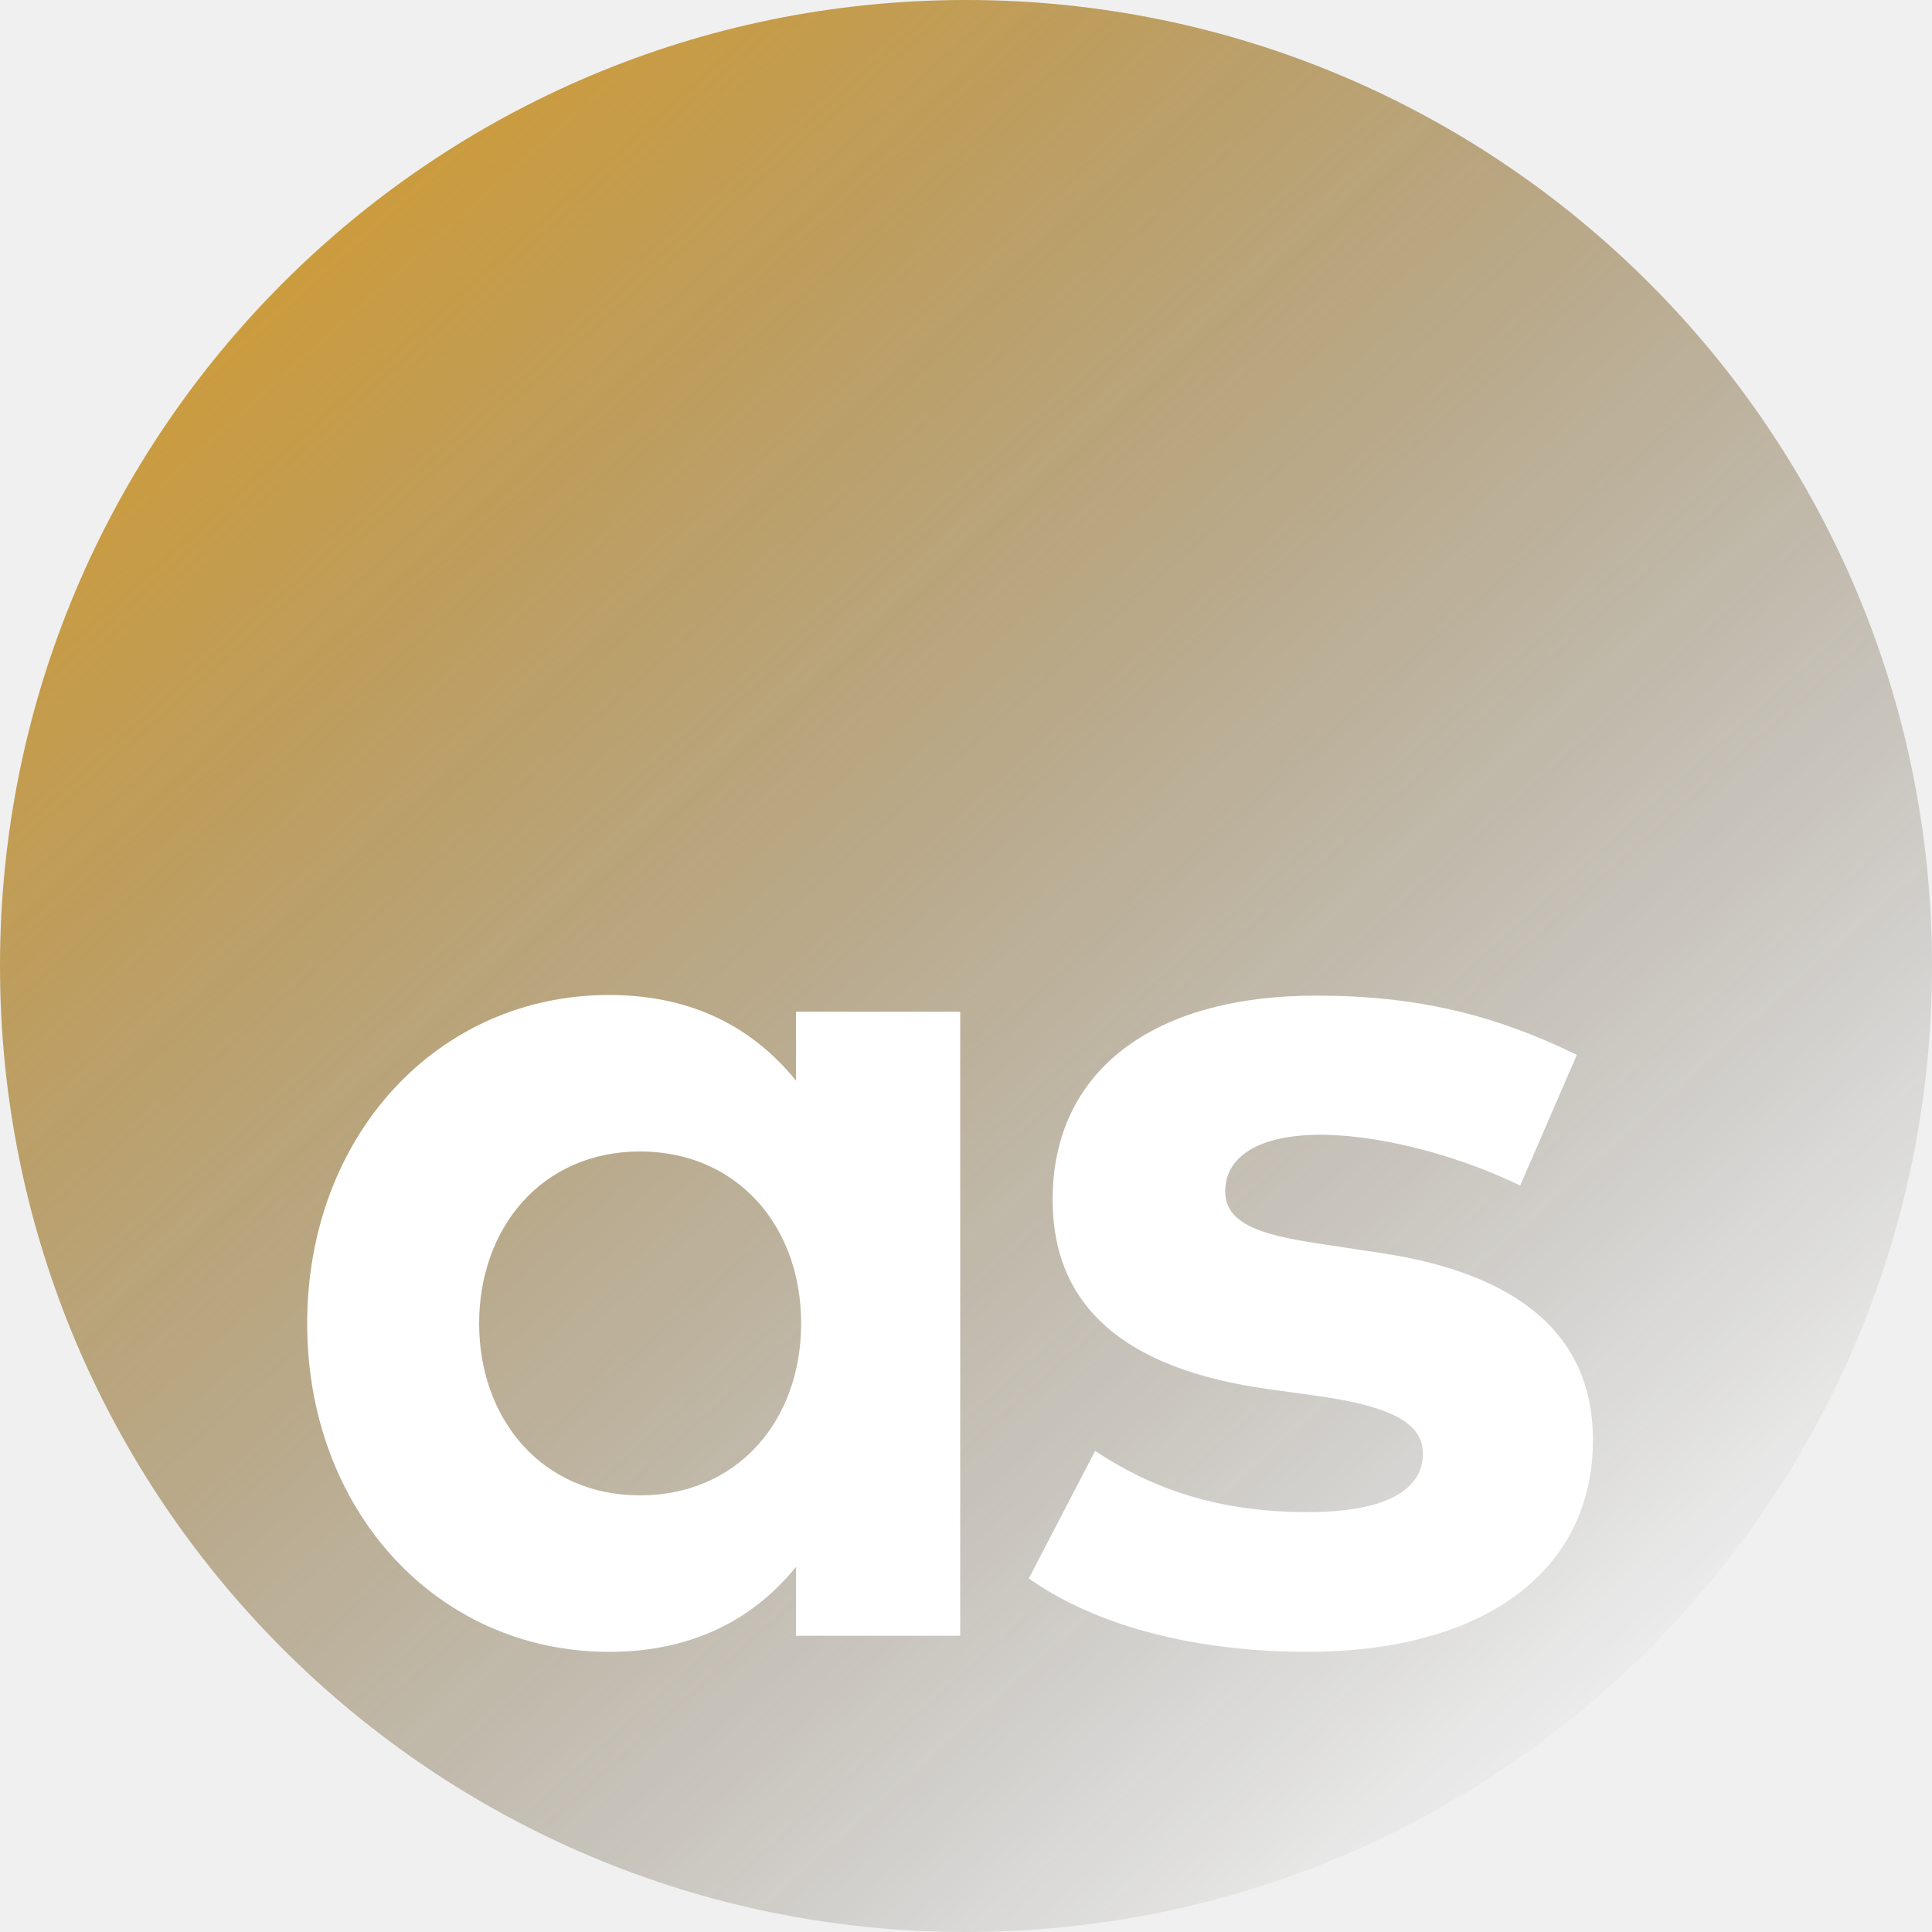
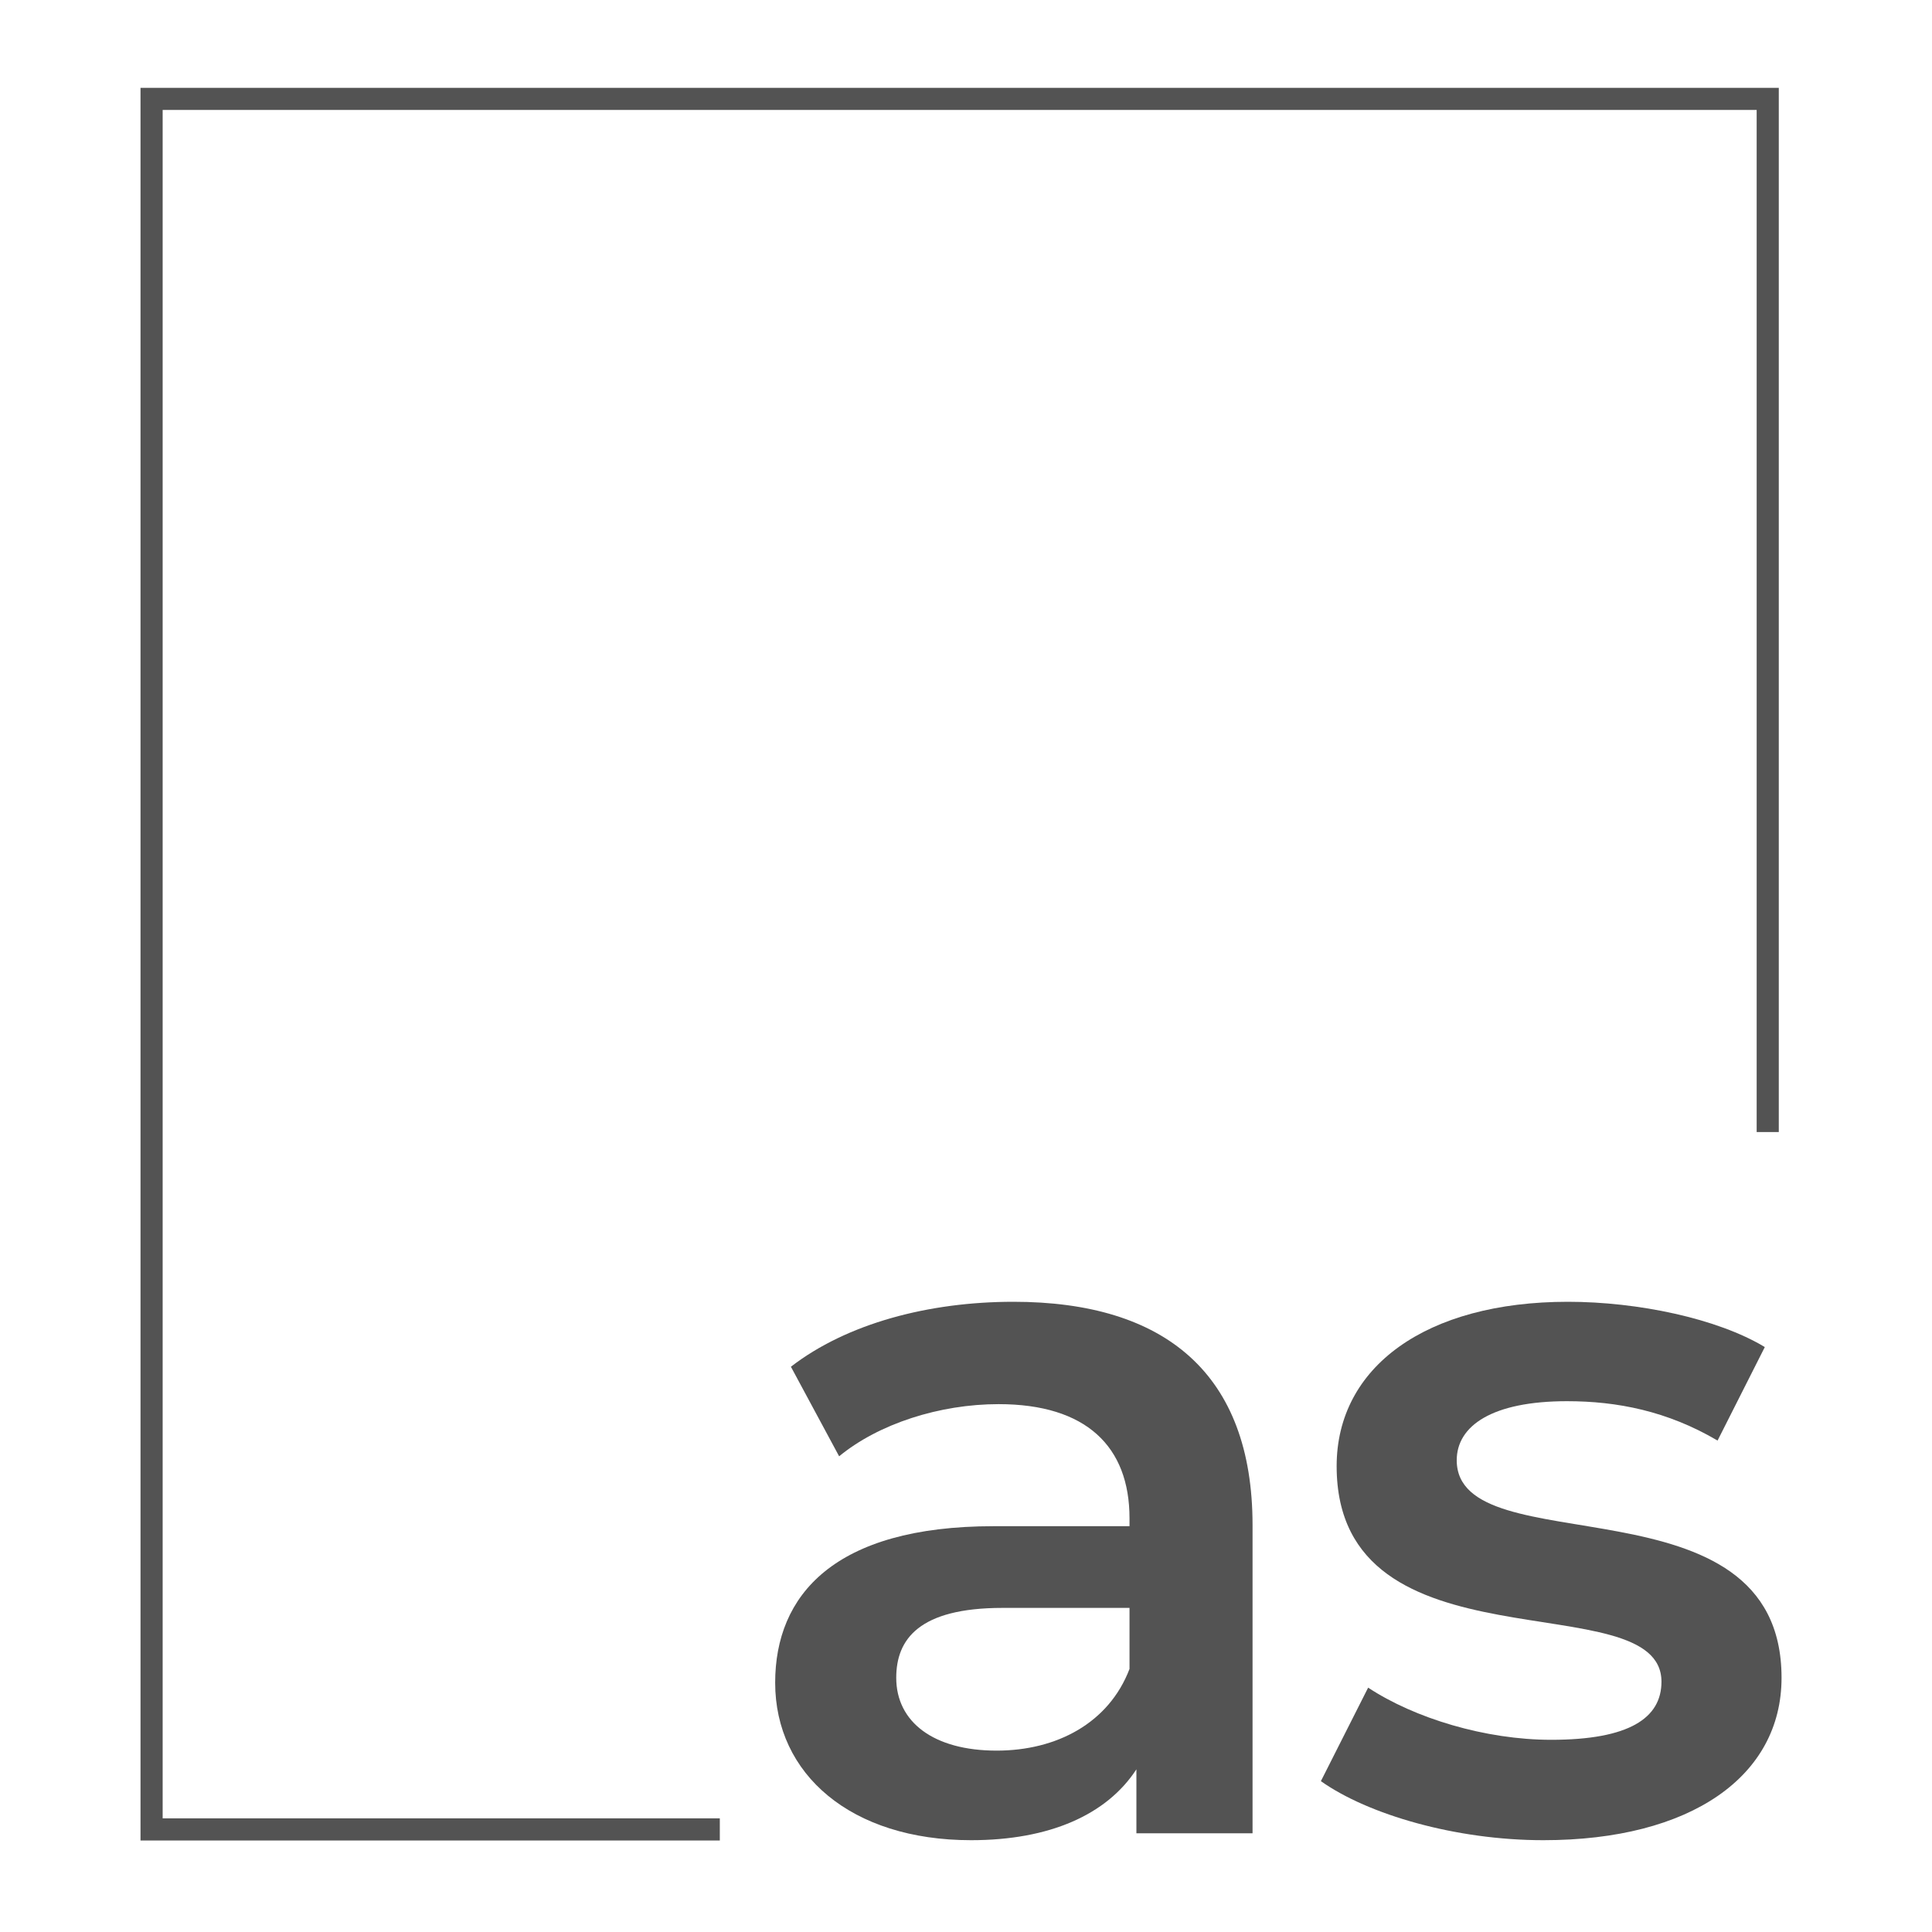
- <svg xmlns="http://www.w3.org/2000/svg" width="300" height="300" viewBox="0 0 300 300" fill="none">
-   <rect width="300" height="300" rx="150" fill="url(#paint0_linear_2976_11462)" />
-   <g style="mix-blend-mode:color-dodge">
-     <path d="M244.851 163.8L236.051 184.1C228.351 180.3 216.051 176.3 205.151 176.2C195.251 176.2 190.251 179.7 190.251 185C190.251 190.6 197.251 192 206.051 193.3L214.651 194.6C235.651 197.8 247.351 207.2 247.351 223.6C247.351 243.6 230.951 256.5 202.851 256.5C189.651 256.5 172.351 254 159.751 245.1L170.051 225.3C178.351 230.8 188.451 234.8 203.051 234.8C215.151 234.8 220.951 231.4 220.951 225.7C220.951 221 216.051 218.4 204.851 216.8L196.951 215.7C174.551 212.6 163.451 202.8 163.451 186.3C163.451 166.4 178.851 154.6 204.351 154.6C219.851 154.6 231.951 157.5 244.851 163.8Z" fill="#C1C1C1" />
-     <path d="M149.1 157.1V254H123.6V243.3C117.3 251.1 107.9 256.5 94.6 256.5C67.9 256.5 47.7 234.6 47.7 205.5C47.7 176.4 67.9 154.5 94.6 154.5C107.9 154.5 117.2 159.9 123.6 167.8V157.1H149.1ZM99.4 178.8C84.1 178.8 74.4 190.7 74.4 205.5C74.4 220.3 84.1 232.2 99.4 232.2C114.3 232.2 124.4 220.8 124.4 205.5C124.4 190.2 114.3 178.8 99.4 178.8Z" fill="#C1C1C1" />
+ <svg xmlns="http://www.w3.org/2000/svg" width="110" height="110" viewBox="0 0 110 110" fill="none">
+   <rect width="110" height="110" fill="white" />
+   <g clip-path="url(#clip0_1707_33)">
+     <path fill-rule="evenodd" clip-rule="evenodd" d="M8 5H101.277V64.454H100.017V6.261H9.261V103.529H40.983V104.79H8V5Z" fill="#535353" />
+     <path d="M87.872 104.773C82.884 104.773 77.896 103.316 75.206 101.411L77.896 96.087C80.53 97.824 84.565 99.057 88.32 99.057C92.748 99.057 94.597 97.824 94.597 95.75C94.597 90.034 76.103 95.414 76.103 83.477C76.103 77.816 81.203 74.118 89.273 74.118C93.252 74.118 97.791 75.07 100.481 76.696L97.791 82.02C94.933 80.338 92.075 79.778 89.217 79.778C84.958 79.778 82.94 81.179 82.94 83.141C82.94 89.193 101.434 83.813 101.434 95.526C101.434 101.13 96.278 104.773 87.872 104.773Z" fill="#535353" />
+     <path d="M57.697 74.118C66.327 74.118 71.315 78.209 71.315 86.84V104.381H64.702V100.738C63.021 103.316 59.771 104.773 55.287 104.773C48.45 104.773 44.135 101.018 44.135 95.806C44.135 90.819 47.497 86.895 56.576 86.895H64.31V86.447C64.31 82.356 61.844 79.946 56.856 79.946C53.494 79.946 50.019 81.067 47.777 82.916L45.031 77.816C48.226 75.35 52.877 74.118 57.697 74.118ZM56.744 99.673C60.163 99.673 63.133 98.104 64.31 95.021V91.547H57.08C52.317 91.547 51.028 93.34 51.028 95.526C51.028 98.048 53.158 99.673 56.744 99.673Z" fill="#535353" />
  </g>
  <defs>
-     <linearGradient id="paint0_linear_2976_11462" x1="-35.5" y1="-26" x2="239.5" y2="281" gradientUnits="userSpaceOnUse">
-       <stop stop-color="#FFA900" />
-       <stop offset="1" stop-color="#050505" stop-opacity="0" />
-     </linearGradient>
+     <clipPath id="clip0_1707_33">
+       <rect width="93.698" height="100" fill="white" transform="translate(8 5)" />
+     </clipPath>
  </defs>
</svg>
